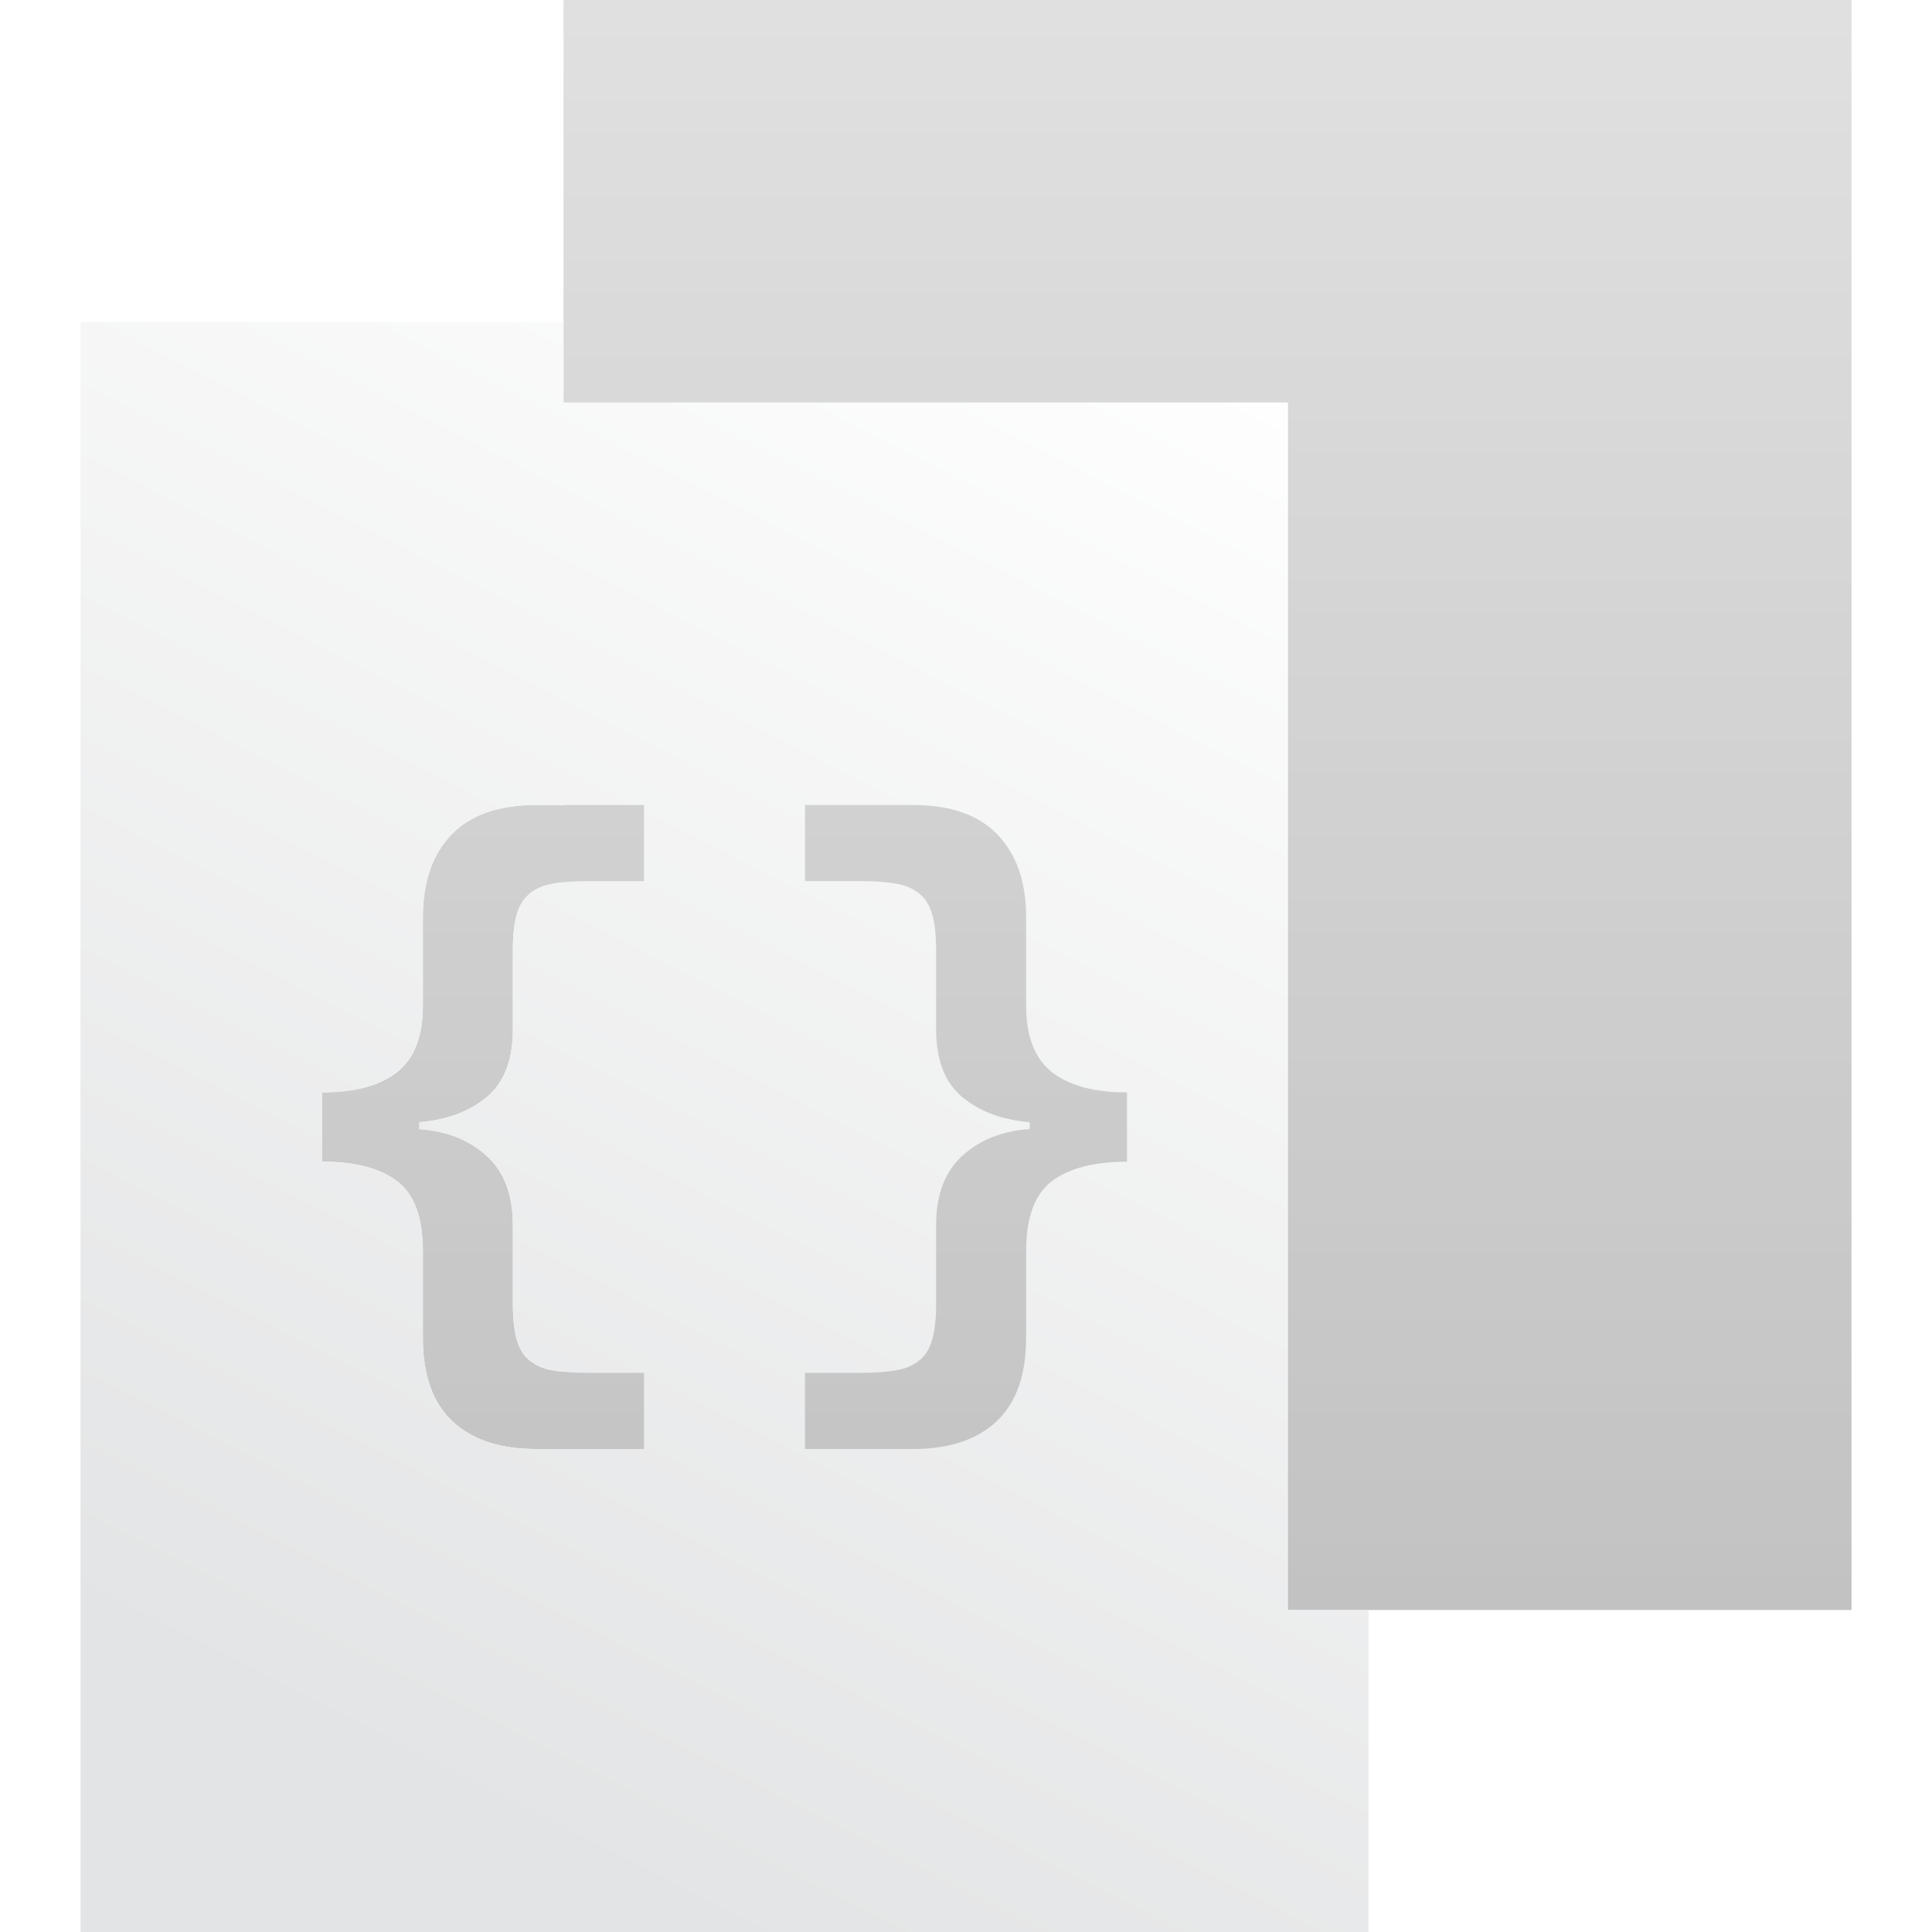
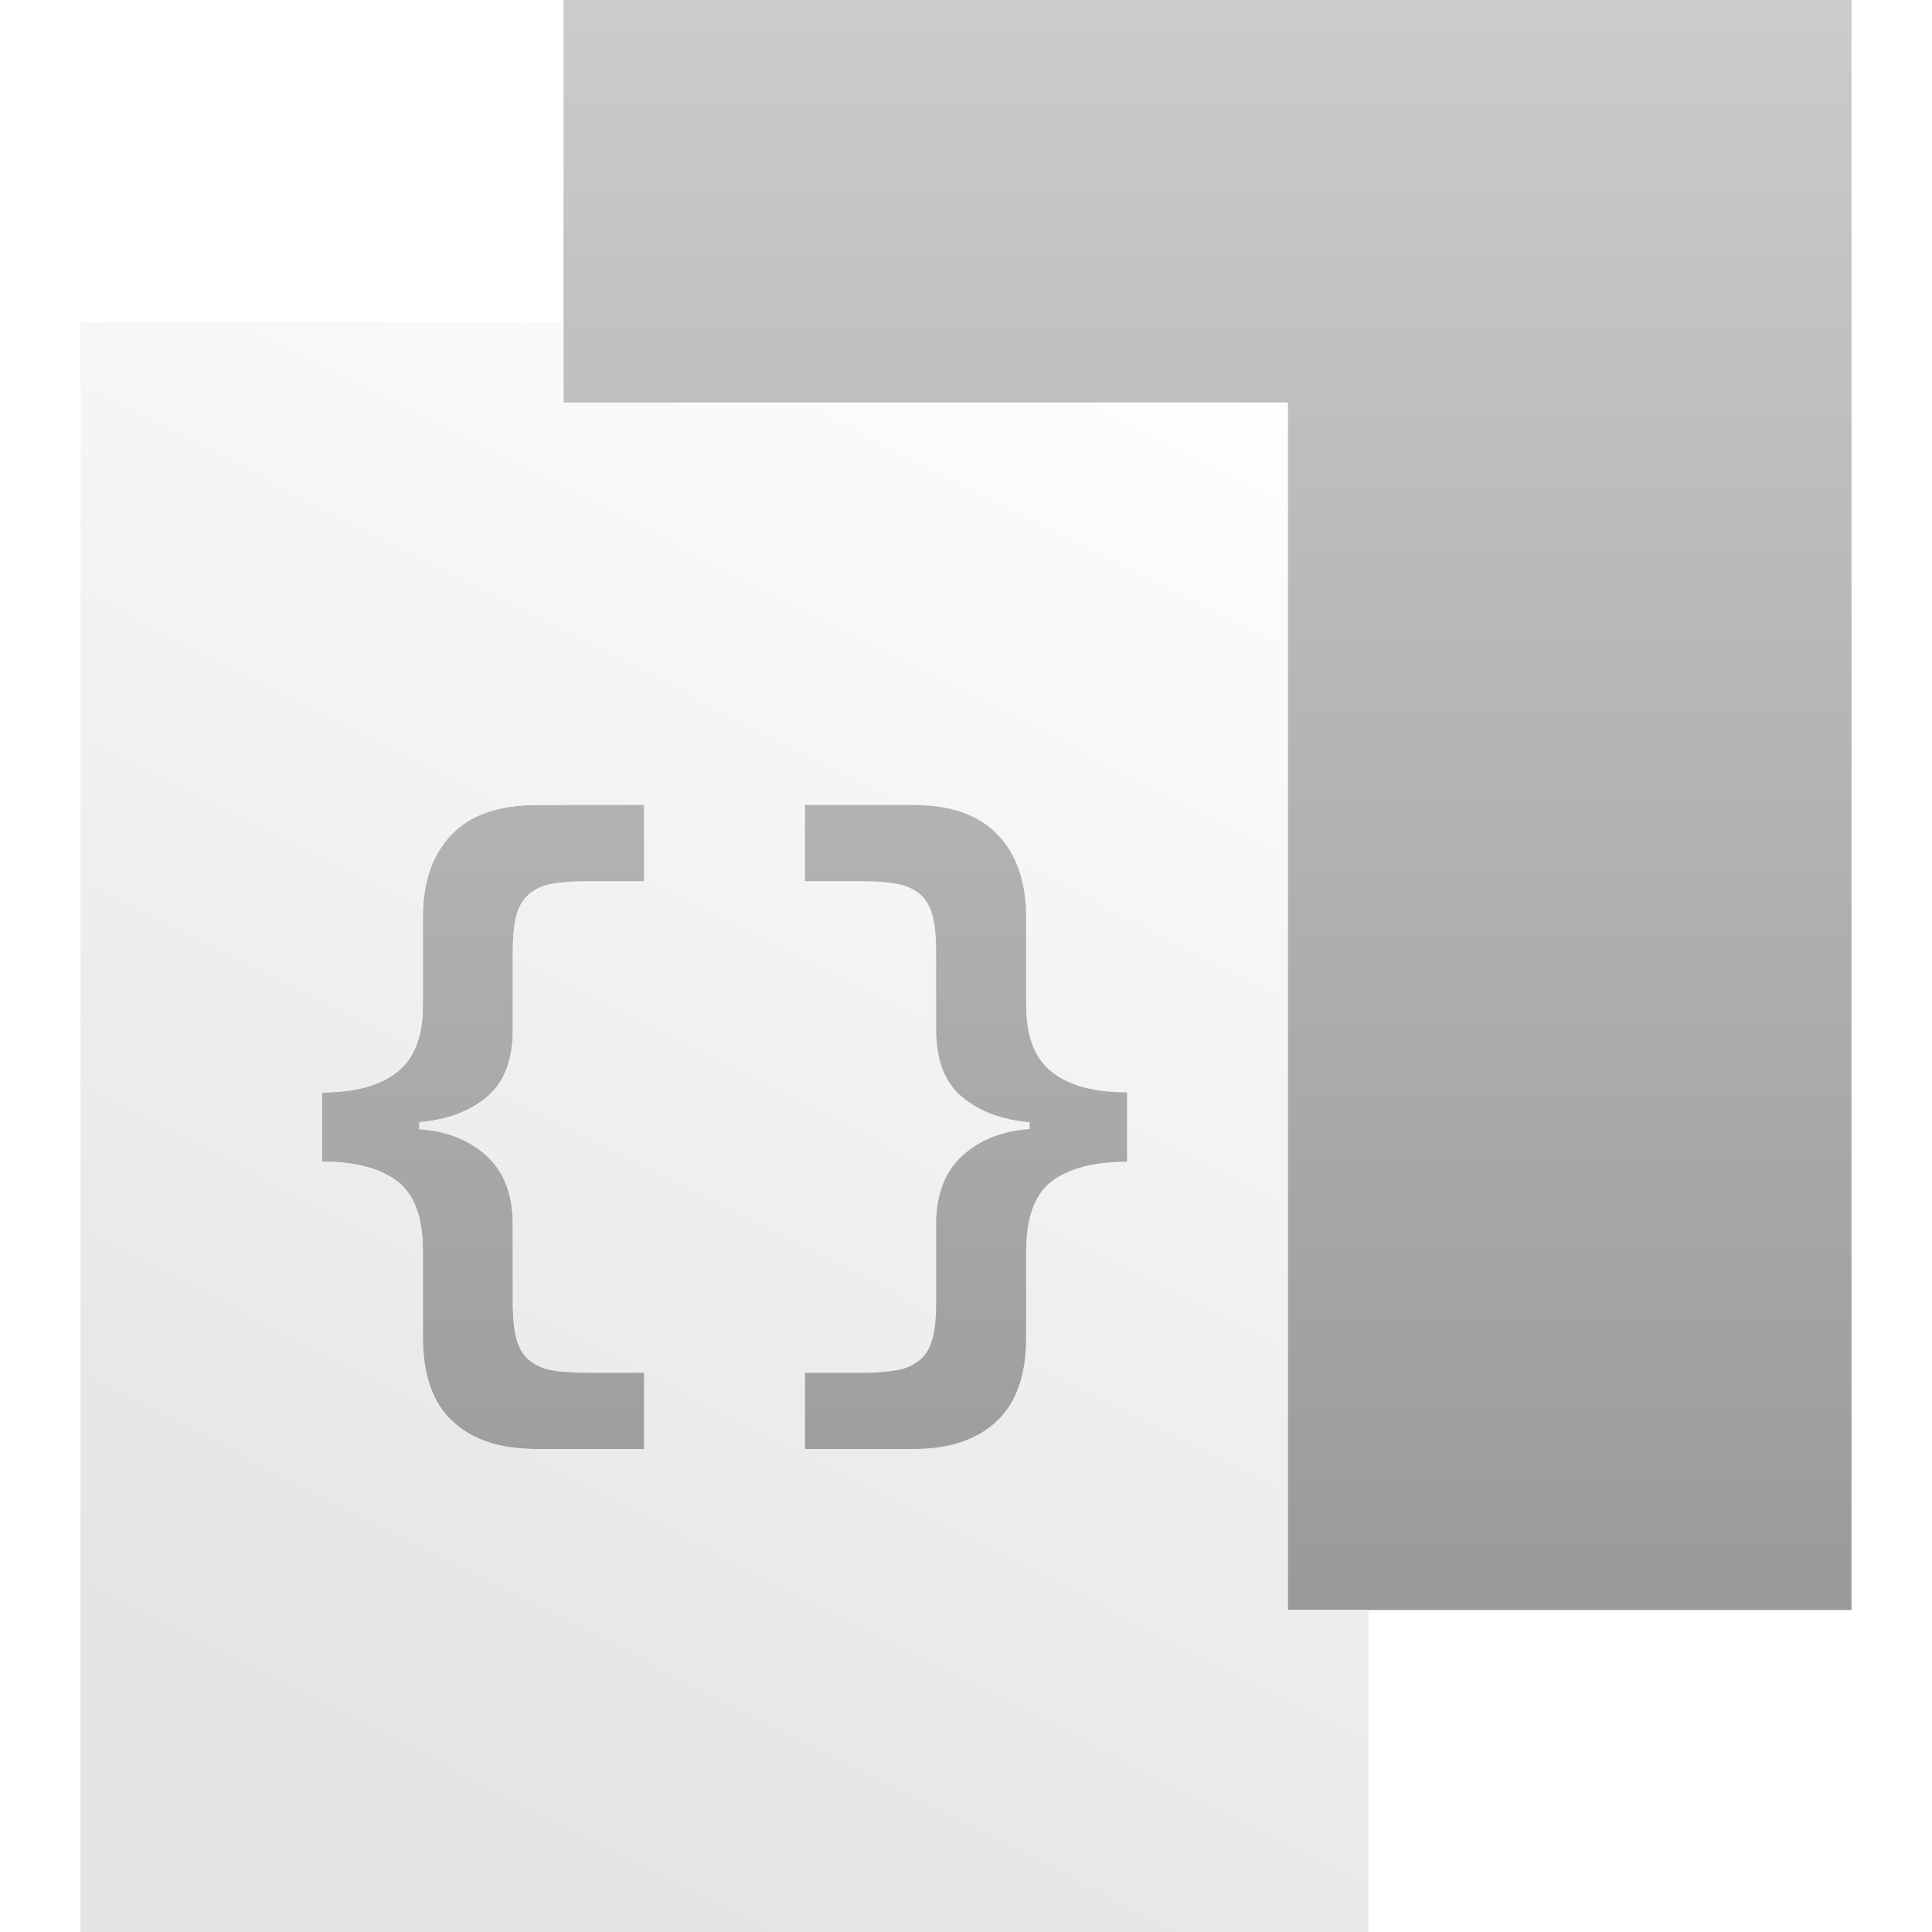
<svg xmlns="http://www.w3.org/2000/svg" width="24" height="24" viewBox="0 0 24 24">
  <defs>
    <linearGradient x1="50%" y1="100%" x2="50%" y2="0%" id="a">
      <stop stop-opacity=".4" offset="0%" />
      <stop stop-opacity=".2" offset="100%" />
    </linearGradient>
    <linearGradient x1="90.5%" y1="0%" x2="50%" y2="100%" id="b">
      <stop stop-color="#FFF" offset="0%" />
      <stop stop-color="#E3E4E5" offset="100%" />
    </linearGradient>
  </defs>
  <g fill="none" fill-rule="evenodd">
-     <path d="M7 18v2h16V0H7v10h-.342c-.466 0-.816.123-1.052.37-.235.246-.353.588-.353 1.024v1.1c0 .38-.106.653-.318.822-.212.17-.523.254-.935.254v.86c.406 0 .716.08.93.241.215.16.323.45.323.869v1.075c0 .465.122.812.367 1.04.244.23.59.345 1.038.345H7zm0-.96V10.96a1.612 1.612 0 0 0-.15.022.59.59 0 0 0-.282.129.516.516 0 0 0-.152.262c-.03.112-.045.257-.045.434v.981c0 .379-.107.658-.322.839-.215.18-.495.285-.84.314v.086c.34.023.618.133.836.331.217.198.326.483.326.856v.98c0 .178.015.323.045.435.03.112.08.2.152.262a.593.593 0 0 0 .287.13c.044.008.093.015.145.02z" fill="url(#a)" opacity=".6" />
+     <path d="M7 18v2h16V0H7v10h-.342c-.466 0-.816.123-1.052.37-.235.246-.353.588-.353 1.024v1.1c0 .38-.106.653-.318.822-.212.17-.523.254-.935.254v.86c.406 0 .716.08.93.241.215.16.323.45.323.869v1.075c0 .465.122.812.367 1.04.244.23.59.345 1.038.345H7zm0-.96V10.96a1.612 1.612 0 0 0-.15.022.59.59 0 0 0-.282.129.516.516 0 0 0-.152.262c-.03.112-.045.257-.045.434v.981c0 .379-.107.658-.322.839-.215.18-.495.285-.84.314v.086c.34.023.618.133.836.331.217.198.326.483.326.856v.98c0 .178.015.323.045.435.03.112.08.2.152.262a.593.593 0 0 0 .287.13c.044.008.093.015.145.02z" fill="url(#a)" />
    <path d="M16 20h1v4H1V4h6v1h9v15zM5.253 15.54c0-.419-.108-.708-.322-.869-.215-.16-.525-.24-.931-.24v-.861c.412 0 .723-.085.935-.254.212-.169.318-.443.318-.821v-1.101c0-.436.118-.778.353-1.024.236-.247.586-.37 1.052-.37H8v.946h-.716c-.173 0-.318.012-.434.035a.59.59 0 0 0-.282.129.516.516 0 0 0-.152.262c-.03.112-.045.257-.045.434v.981c0 .379-.107.658-.322.839-.215.18-.495.285-.84.314v.086c.34.023.618.133.836.331.217.198.326.483.326.856v.98c0 .178.015.323.045.435.03.112.08.2.152.262a.593.593 0 0 0 .287.13c.119.022.265.034.438.034H8V18H6.658c-.448 0-.794-.115-1.038-.344-.245-.23-.367-.576-.367-1.04V15.54zm7.494 0c0-.419.108-.708.322-.869.215-.16.525-.24.931-.24v-.861c-.412 0-.723-.085-.935-.254-.212-.169-.318-.443-.318-.821v-1.101c0-.436-.118-.778-.353-1.024-.236-.247-.586-.37-1.052-.37H10v.946h.716c.173 0 .318.012.434.035a.59.59 0 0 1 .282.129c.071.063.122.15.152.262.03.112.045.257.045.434v.981c0 .379.107.658.322.839.215.18.495.285.84.314v.086c-.34.023-.618.133-.836.331-.217.198-.326.483-.326.856v.98c0 .178-.015.323-.045.435-.03.112-.08.2-.152.262a.593.593 0 0 1-.287.13c-.119.022-.265.034-.438.034H10V18h1.342c.448 0 .794-.115 1.038-.344.245-.23.367-.576.367-1.04V15.54z" fill="url(#b)" />
    <path d="M17 20h6V0H7v4h1V1h14v18h-5v1zM1 4h16v20H1V4zm1 1h14v18H2V5z" fill-opacity=".15" />
  </g>
</svg>
